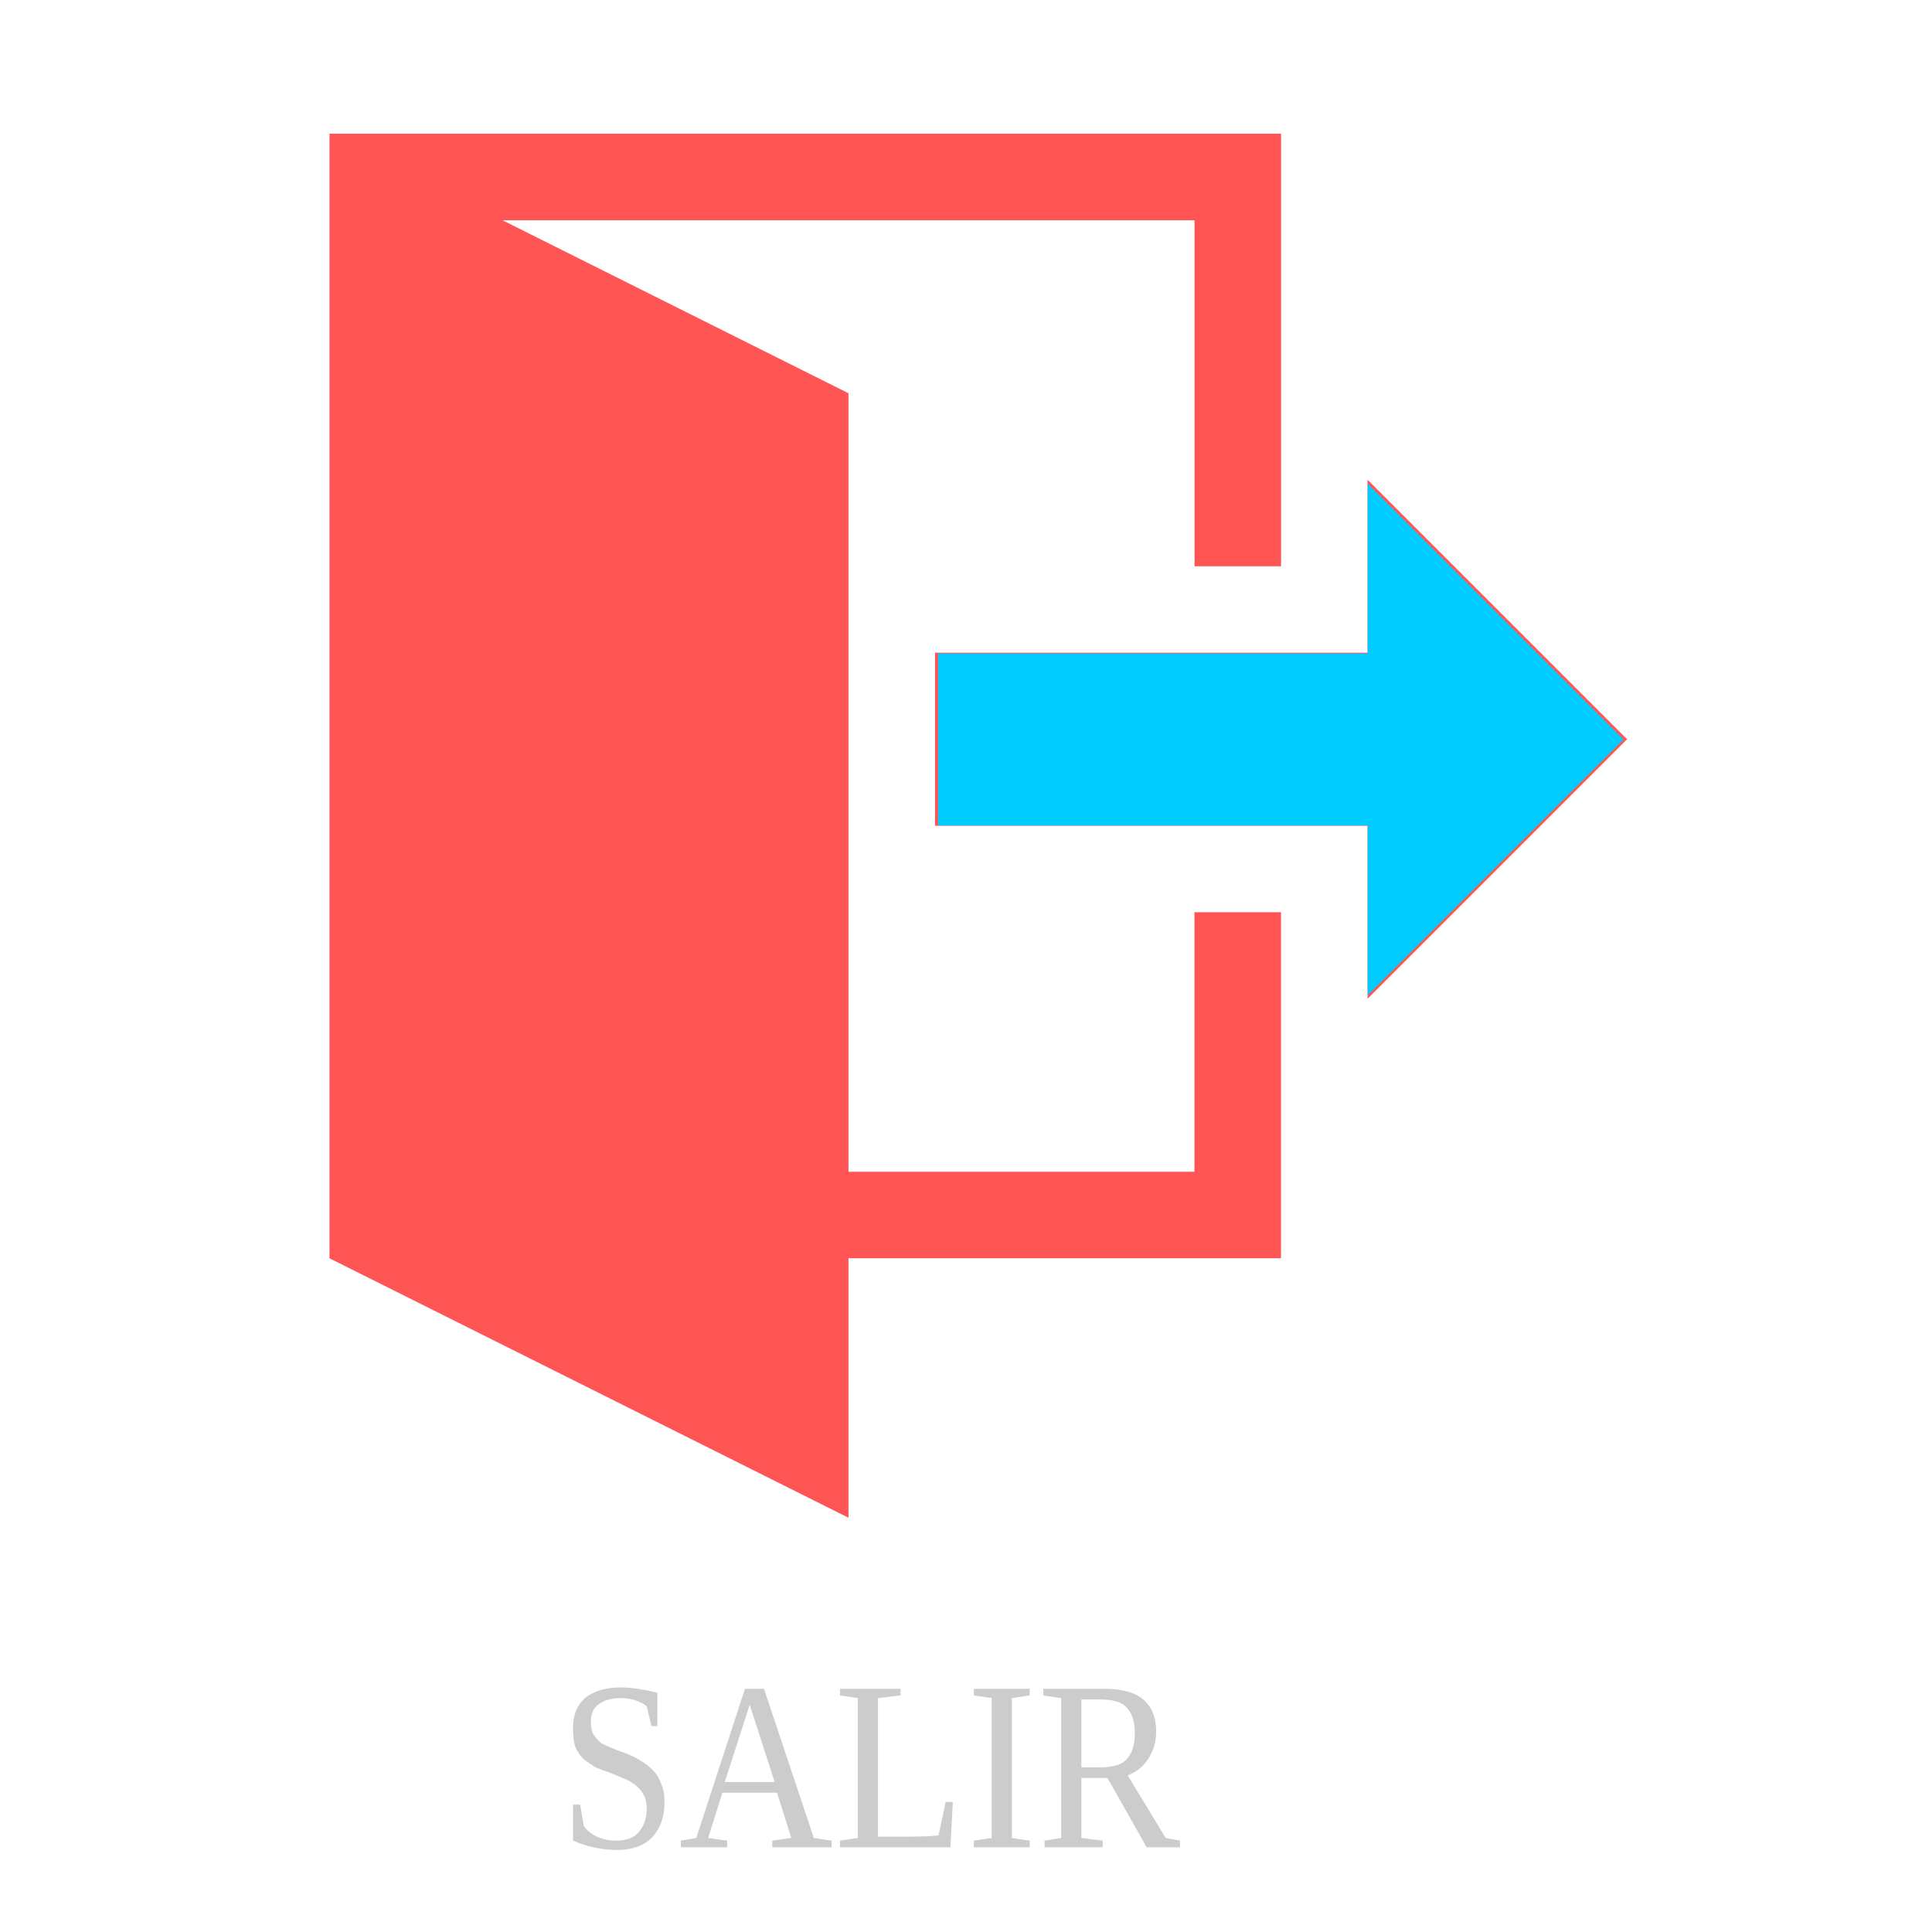
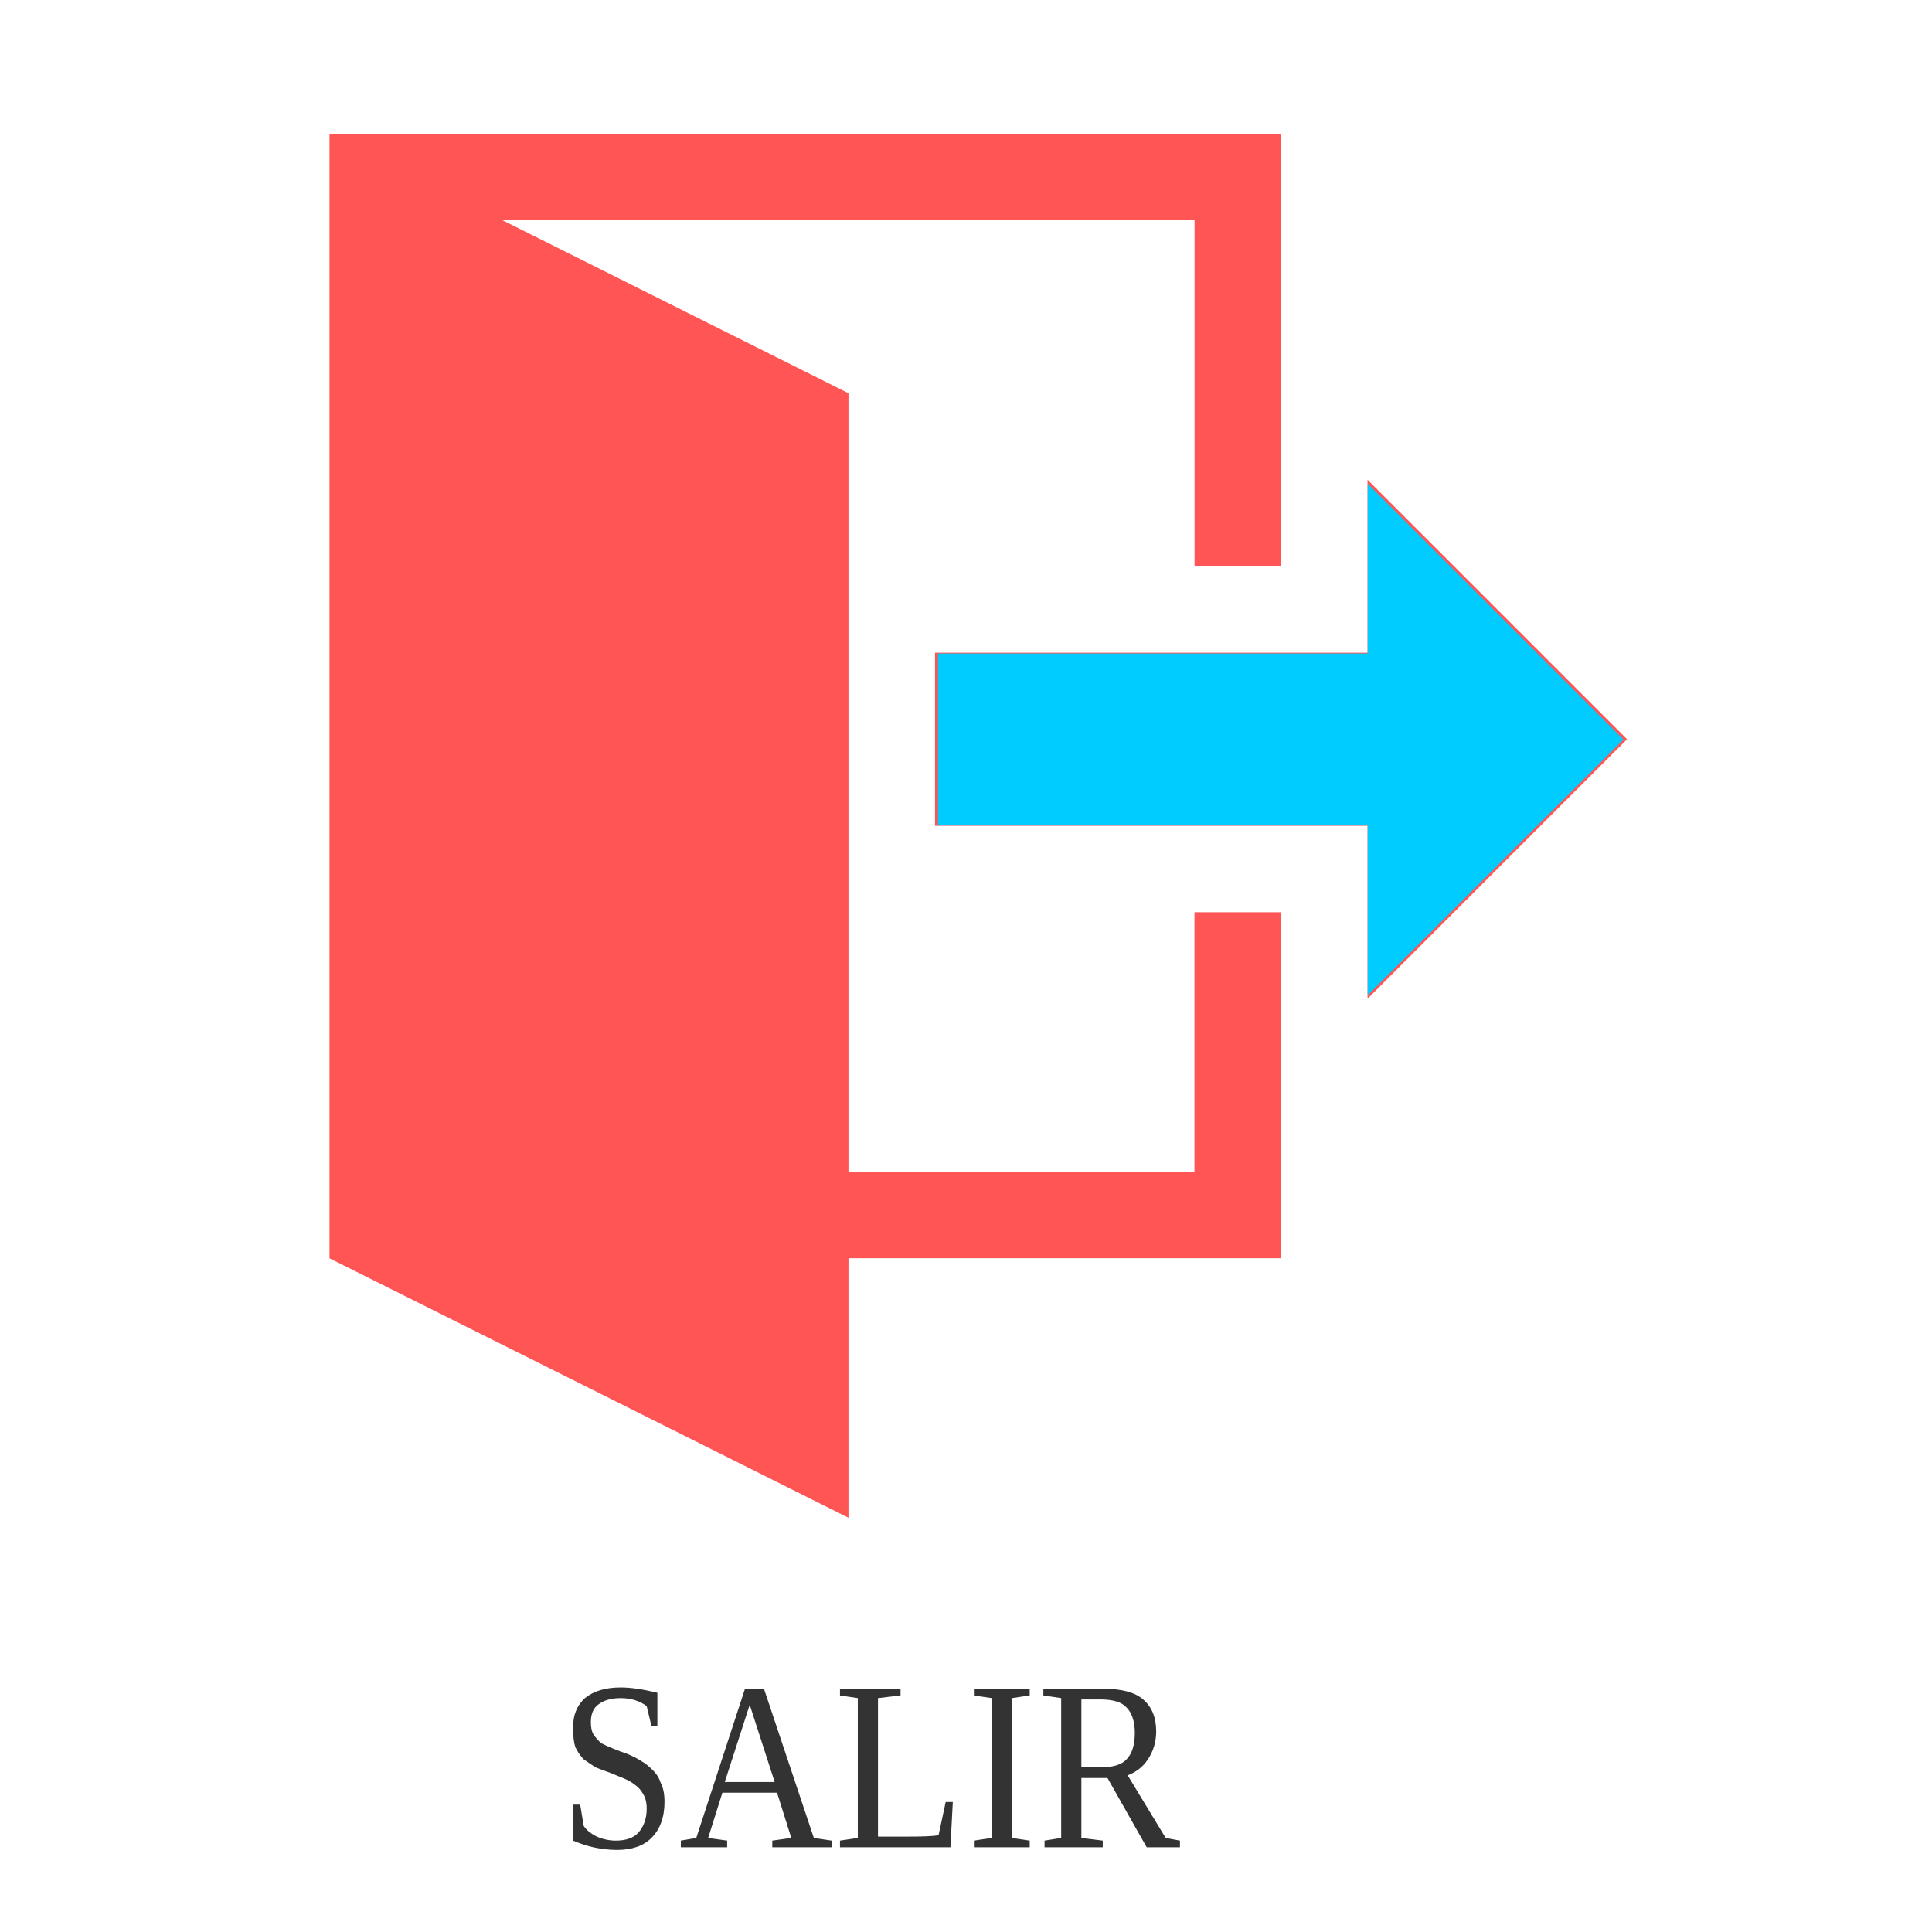
<svg xmlns="http://www.w3.org/2000/svg" version="1.1" id="Capa_1" x="0px" y="0px" width="24px" height="24px" viewBox="0 0 24 24" enable-background="new 0 0 24 24" xml:space="preserve">
  <defs id="defs17" />
  <path d="M0,0h24v24H0V0z" id="path13" fill="none" />
  <text xml:space="preserve" style="font-size:5.569px;font-style:normal;font-variant:normal;font-weight:normal;font-stretch:normal;line-height:125%;letter-spacing:0px;word-spacing:0px;fill:#cccccc;fill-opacity:1;stroke:none;font-family:Courier 10 Pitch;-inkscape-font-specification:Courier 10 Pitch" x="7.353" y="21.667" id="text3006" transform="scale(0.944231,1.059063)">
-     <tspan id="tspan3008" x="7.353" y="21.667" style="font-size:2.833px">SALIR</tspan>
+     <tspan id="tspan3008" x="7.353" y="21.667" style="font-size:2.833px;fill:#333333">SALIR</tspan>
  </text>
  <path d="M 16.988,12.407 V 10.258 H 11.615 V 8.108 h 5.373 V 5.959 l 3.224,3.224 z m -1.075,-1.075 v 4.298 h -5.373 v 3.224 L 4.093,15.631 V 1.661 H 15.914 V 7.034 H 14.839 V 2.736 H 6.242 l 4.298,2.149 v 9.671 h 4.298 v -3.224 z" id="path4" style="fill:#ff5555" />
  <path style="fill:#00ccff;fill-opacity:1;stroke:none" d="m 16.99,11.309 0,-1.055 -2.669,0 -2.669,0 0,-1.068 0,-1.068 2.669,0 2.669,0 0,-1.055 0,-1.055 1.589,1.589 1.589,1.589 -1.589,1.589 -1.589,1.589 0,-1.055 0,0 z" id="path3023" />
</svg>
